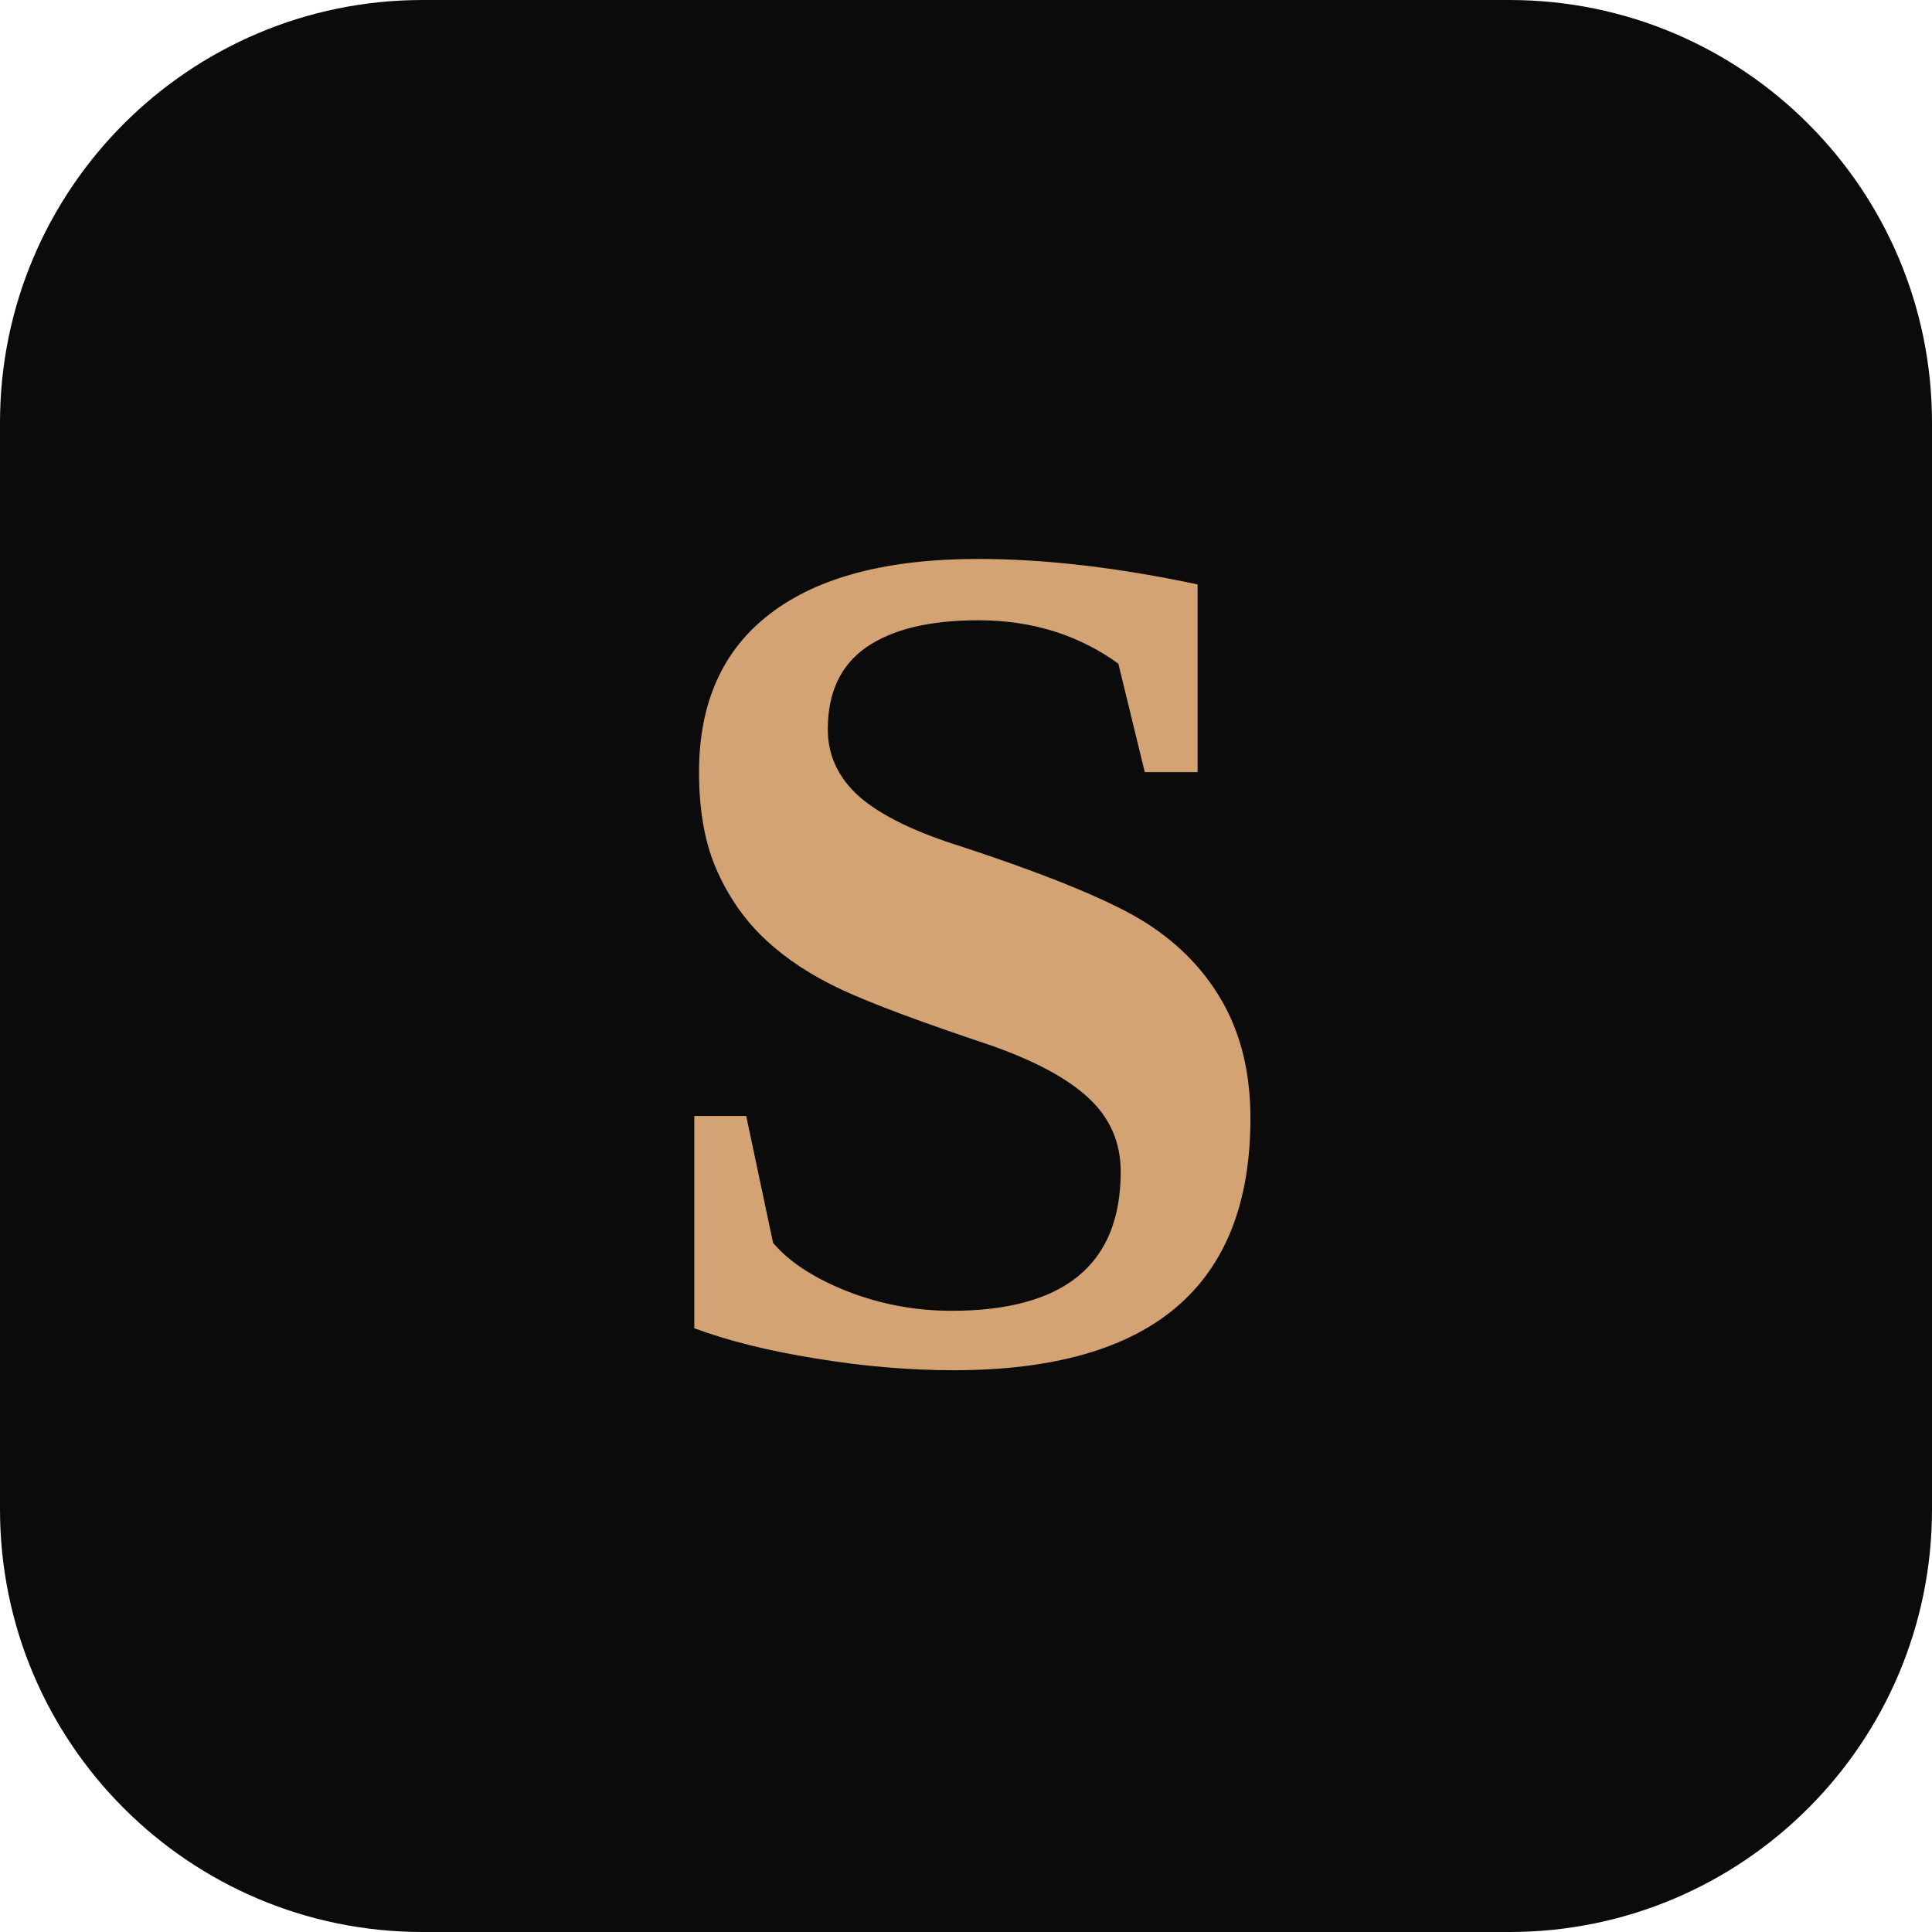
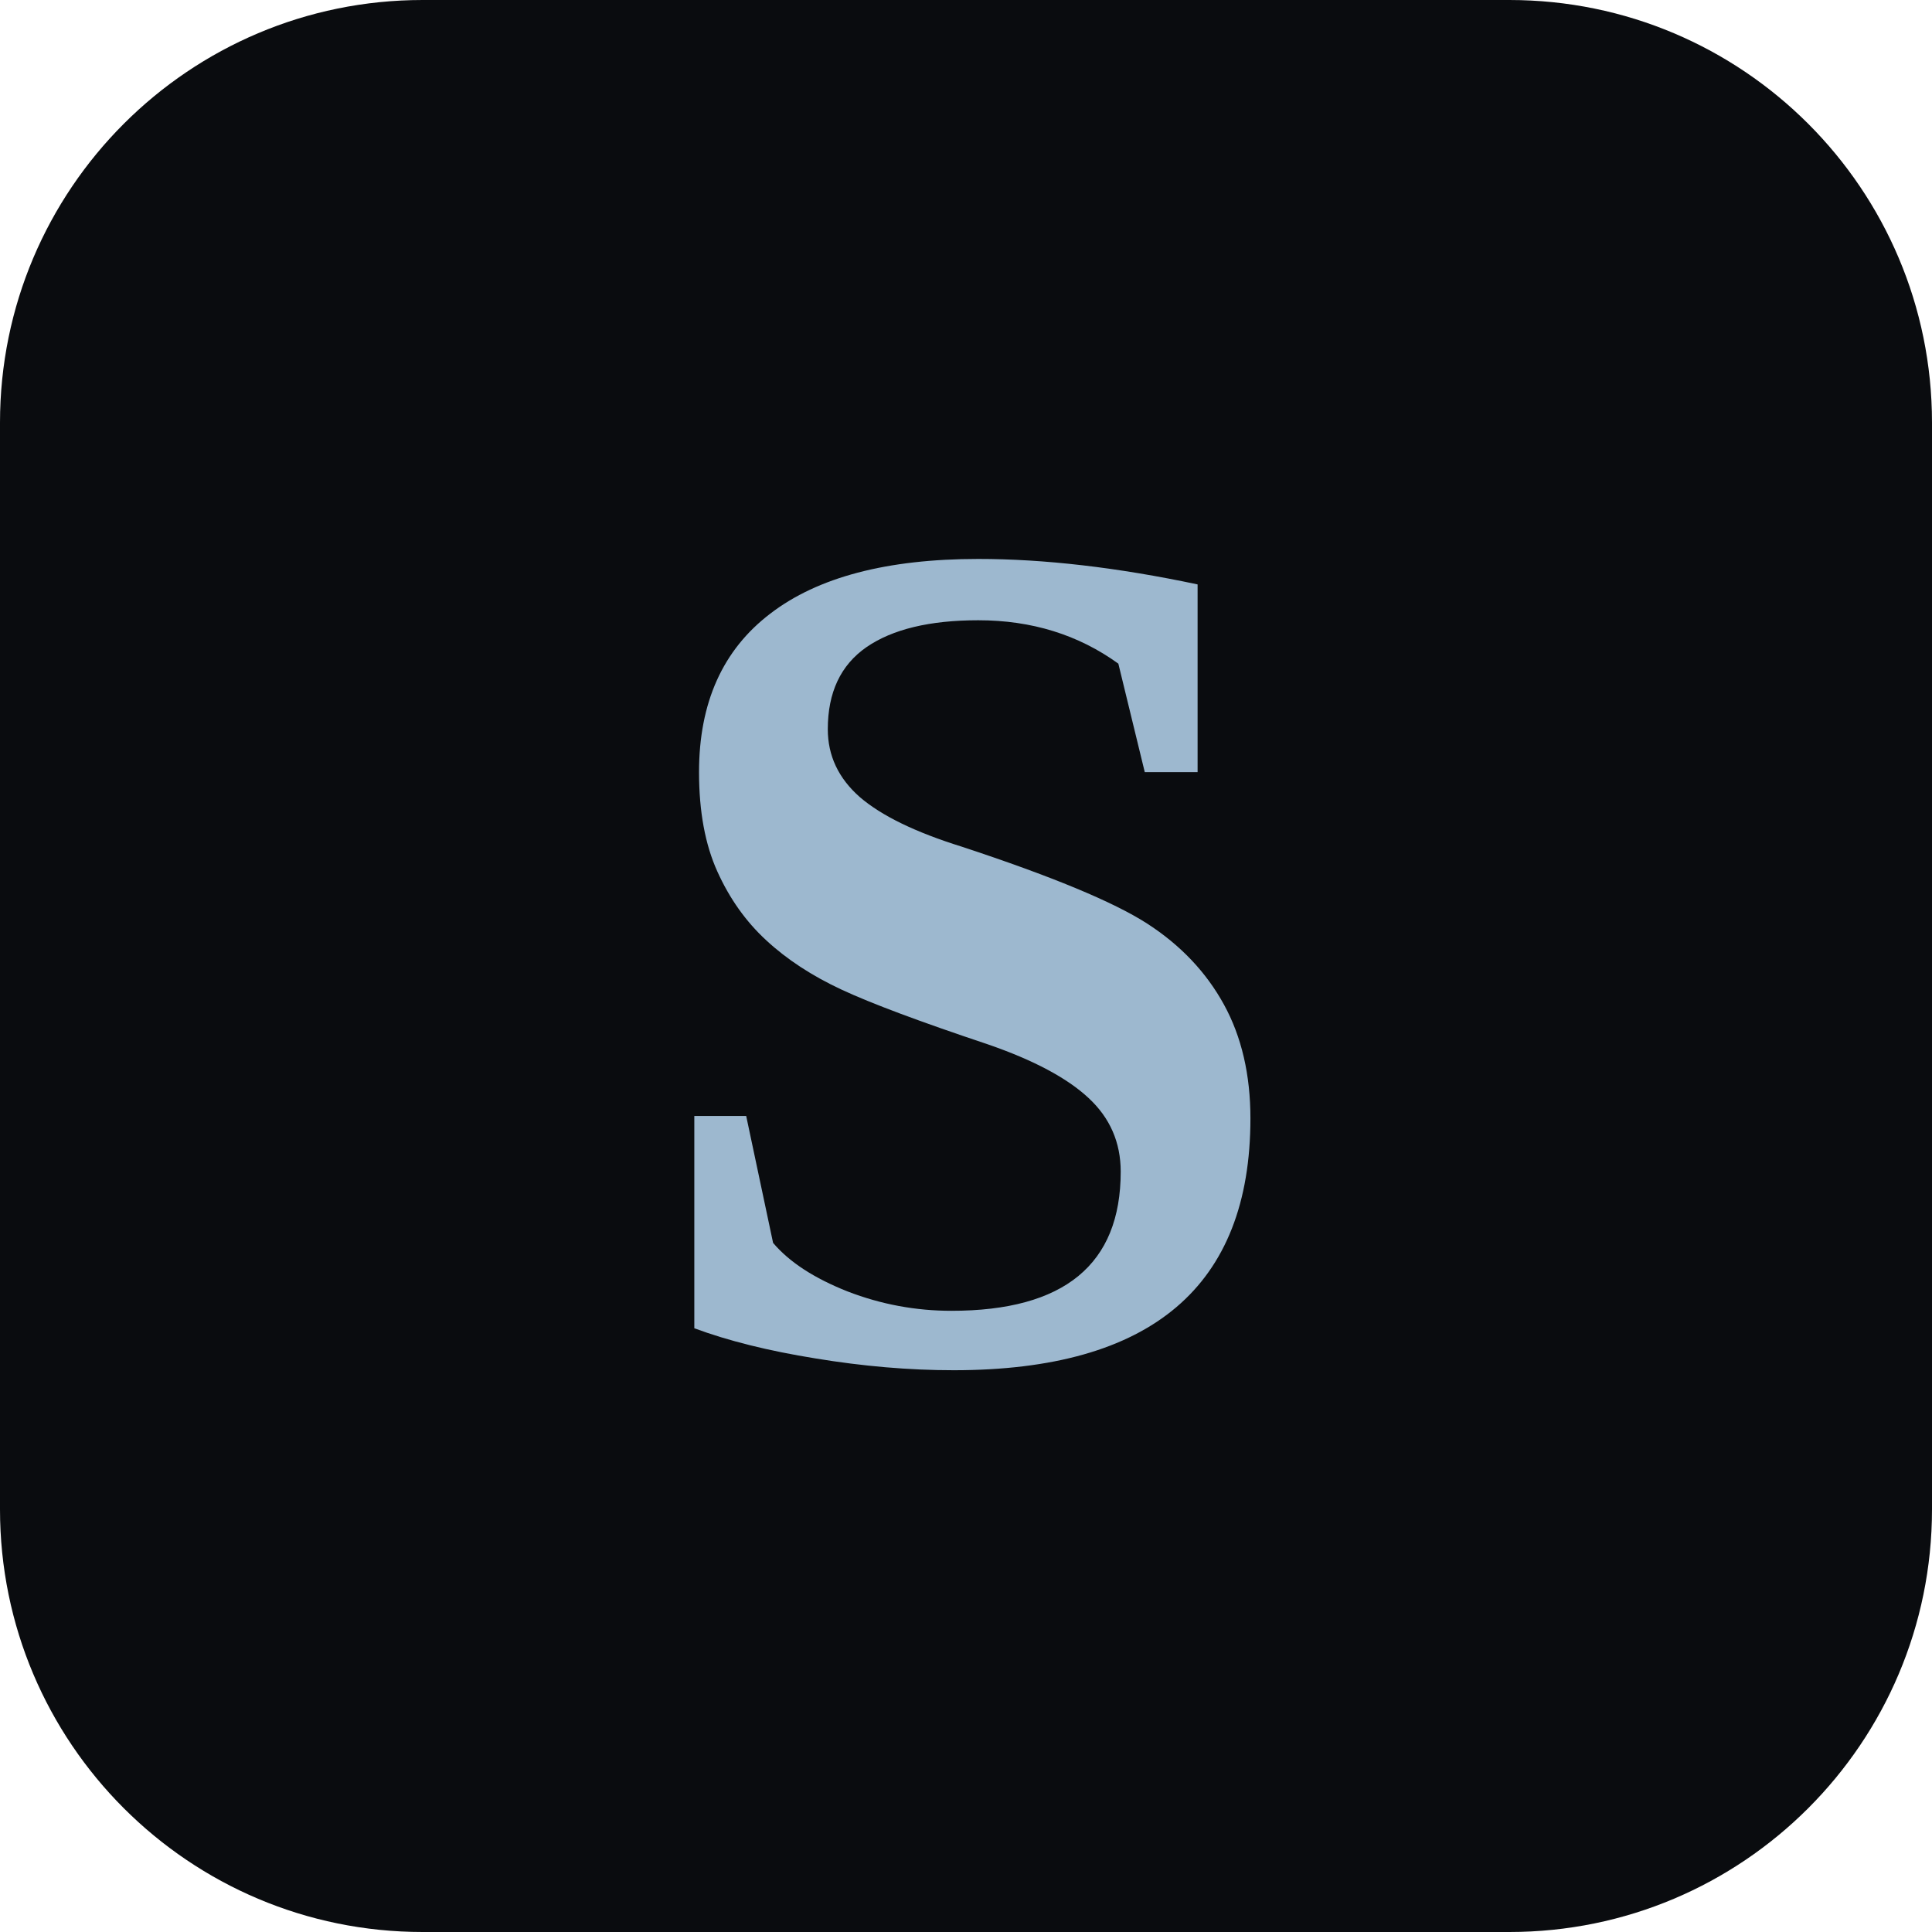
<svg xmlns="http://www.w3.org/2000/svg" viewBox="0 0 64 64">
-   <rect width="64" height="64" rx="14" fill="#0b0b0c" />
-   <text x="32" y="45" text-anchor="middle" font-family="'Source Serif 4', Georgia, 'Times New Roman', serif" font-size="40" font-weight="600" fill="#d4a373">S</text>
+   <rect width="64" height="64" rx="14" fill="#0a0c0f" />
+   <text x="32" y="45" text-anchor="middle" font-family="'Source Serif 4', Georgia, 'Times New Roman', serif" font-size="40" font-weight="600" fill="#9db8cf">S</text>
</svg>
